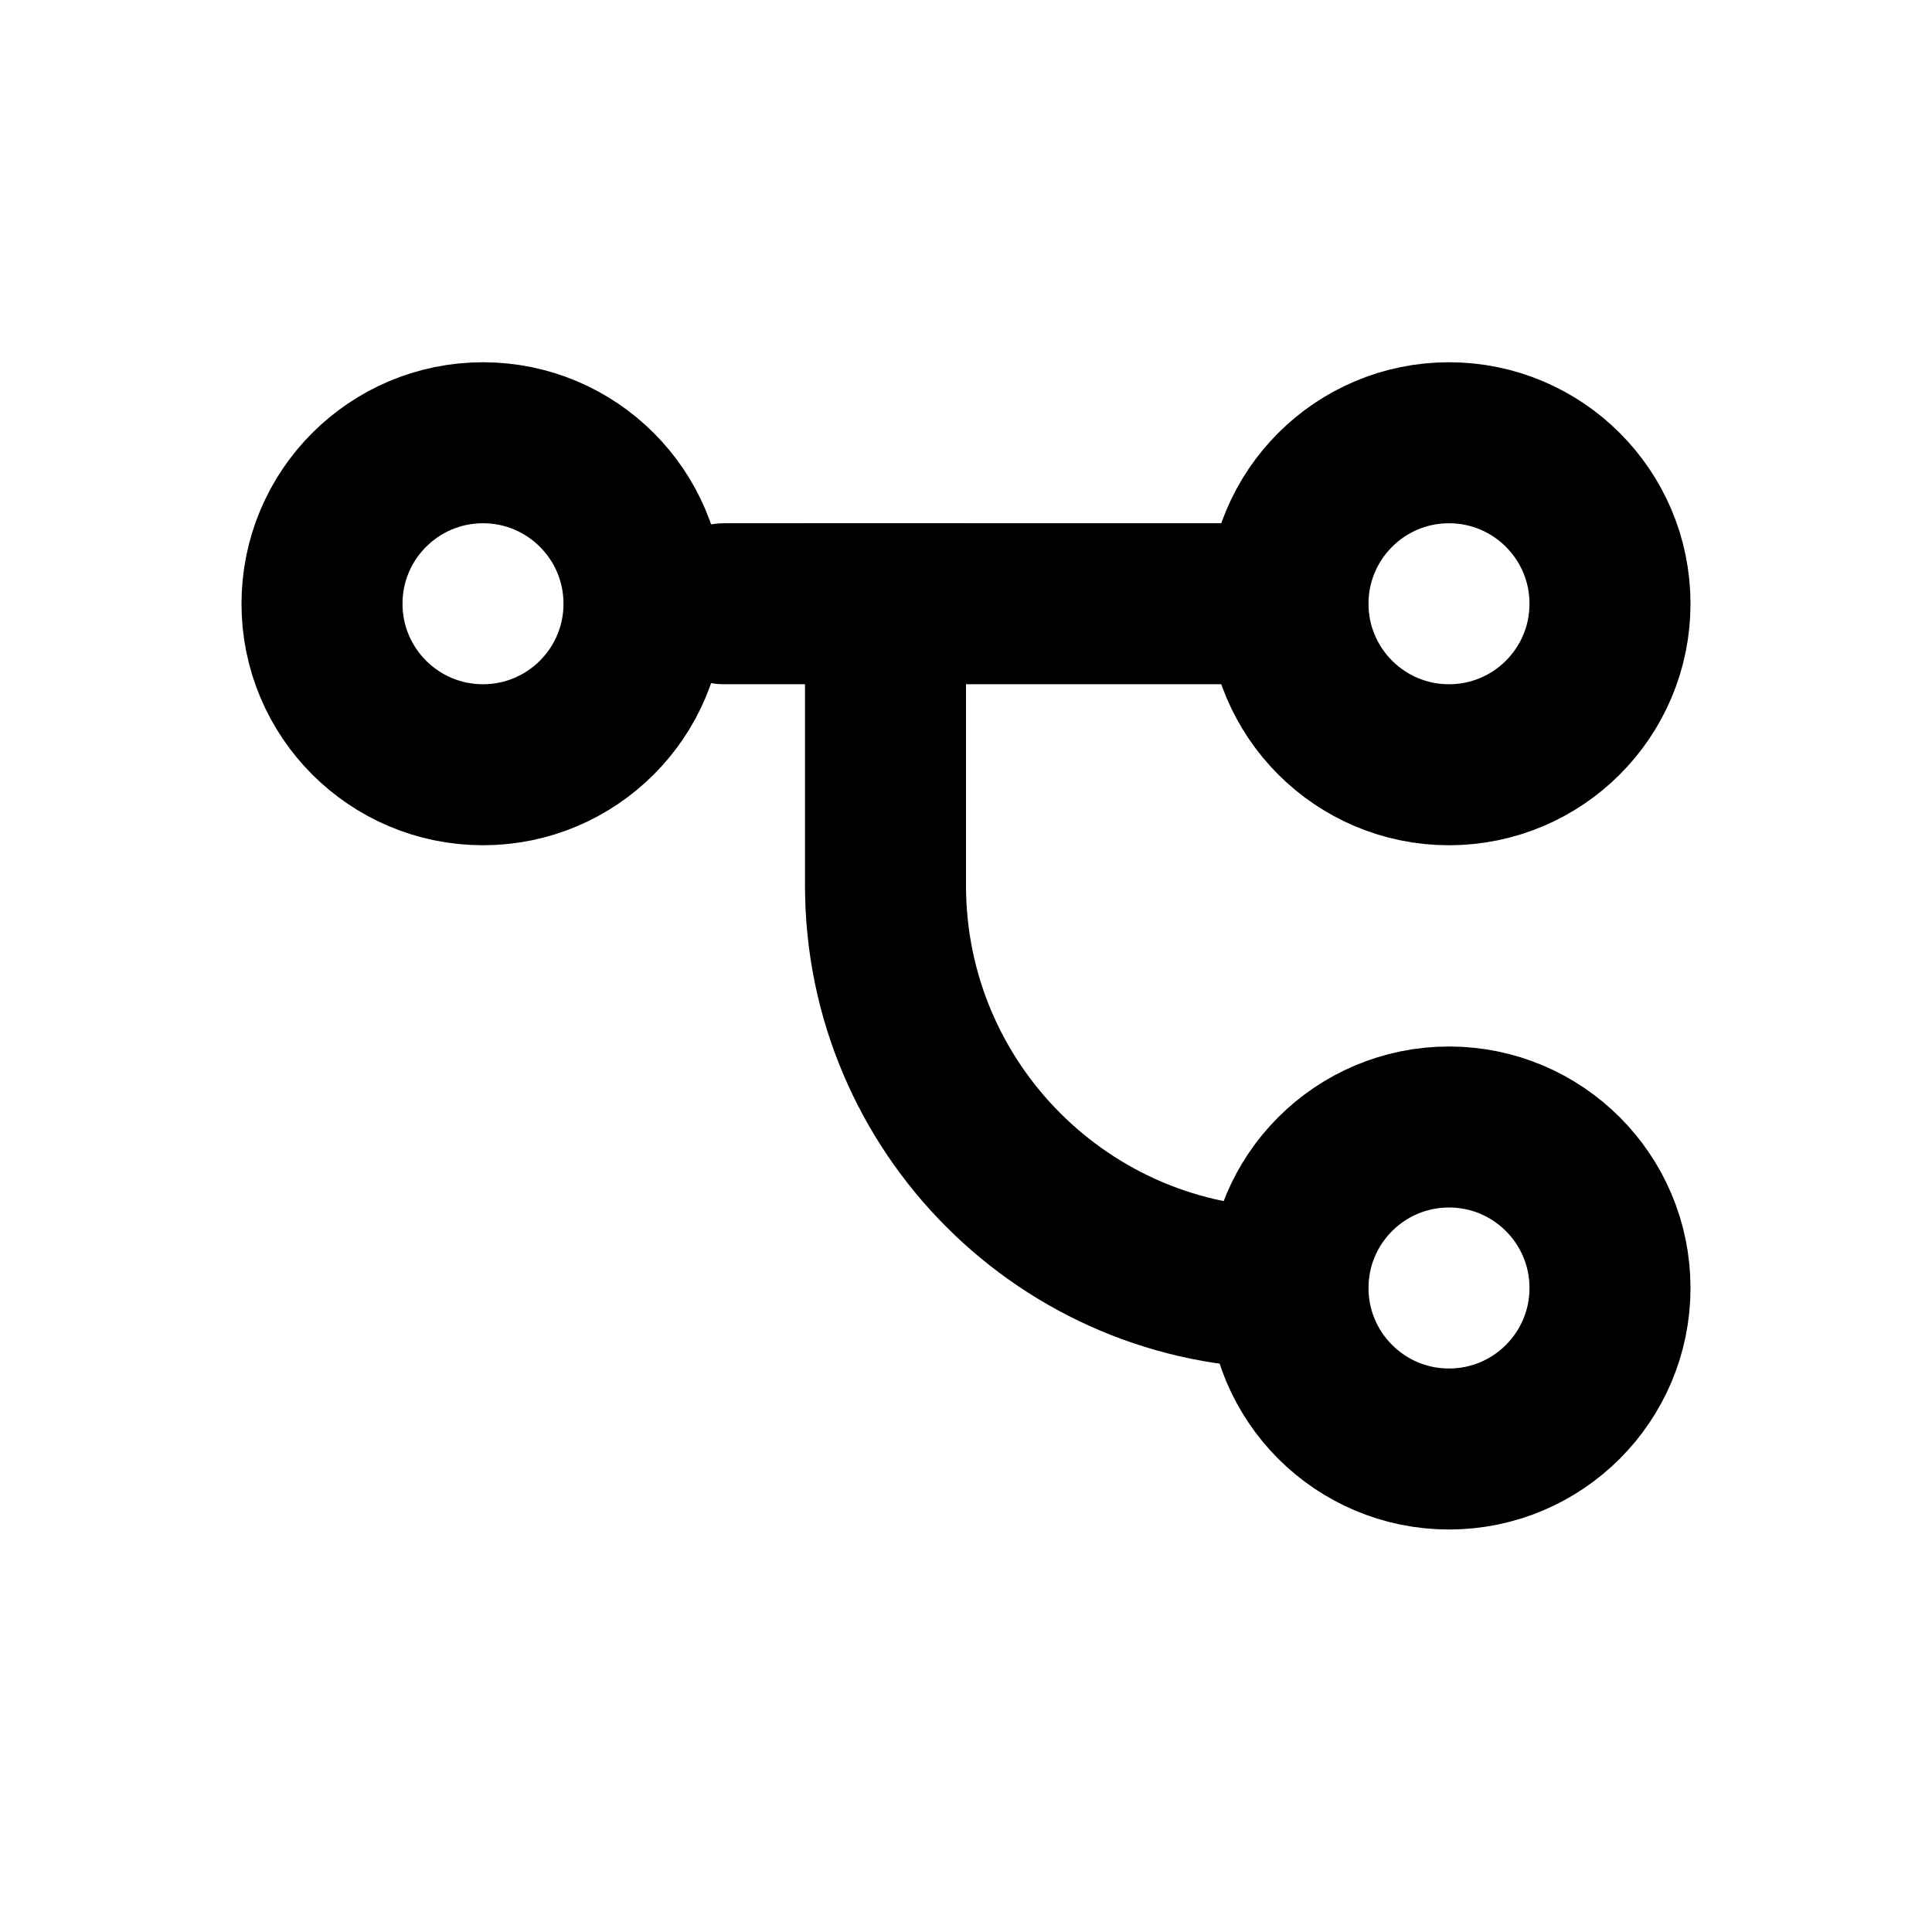
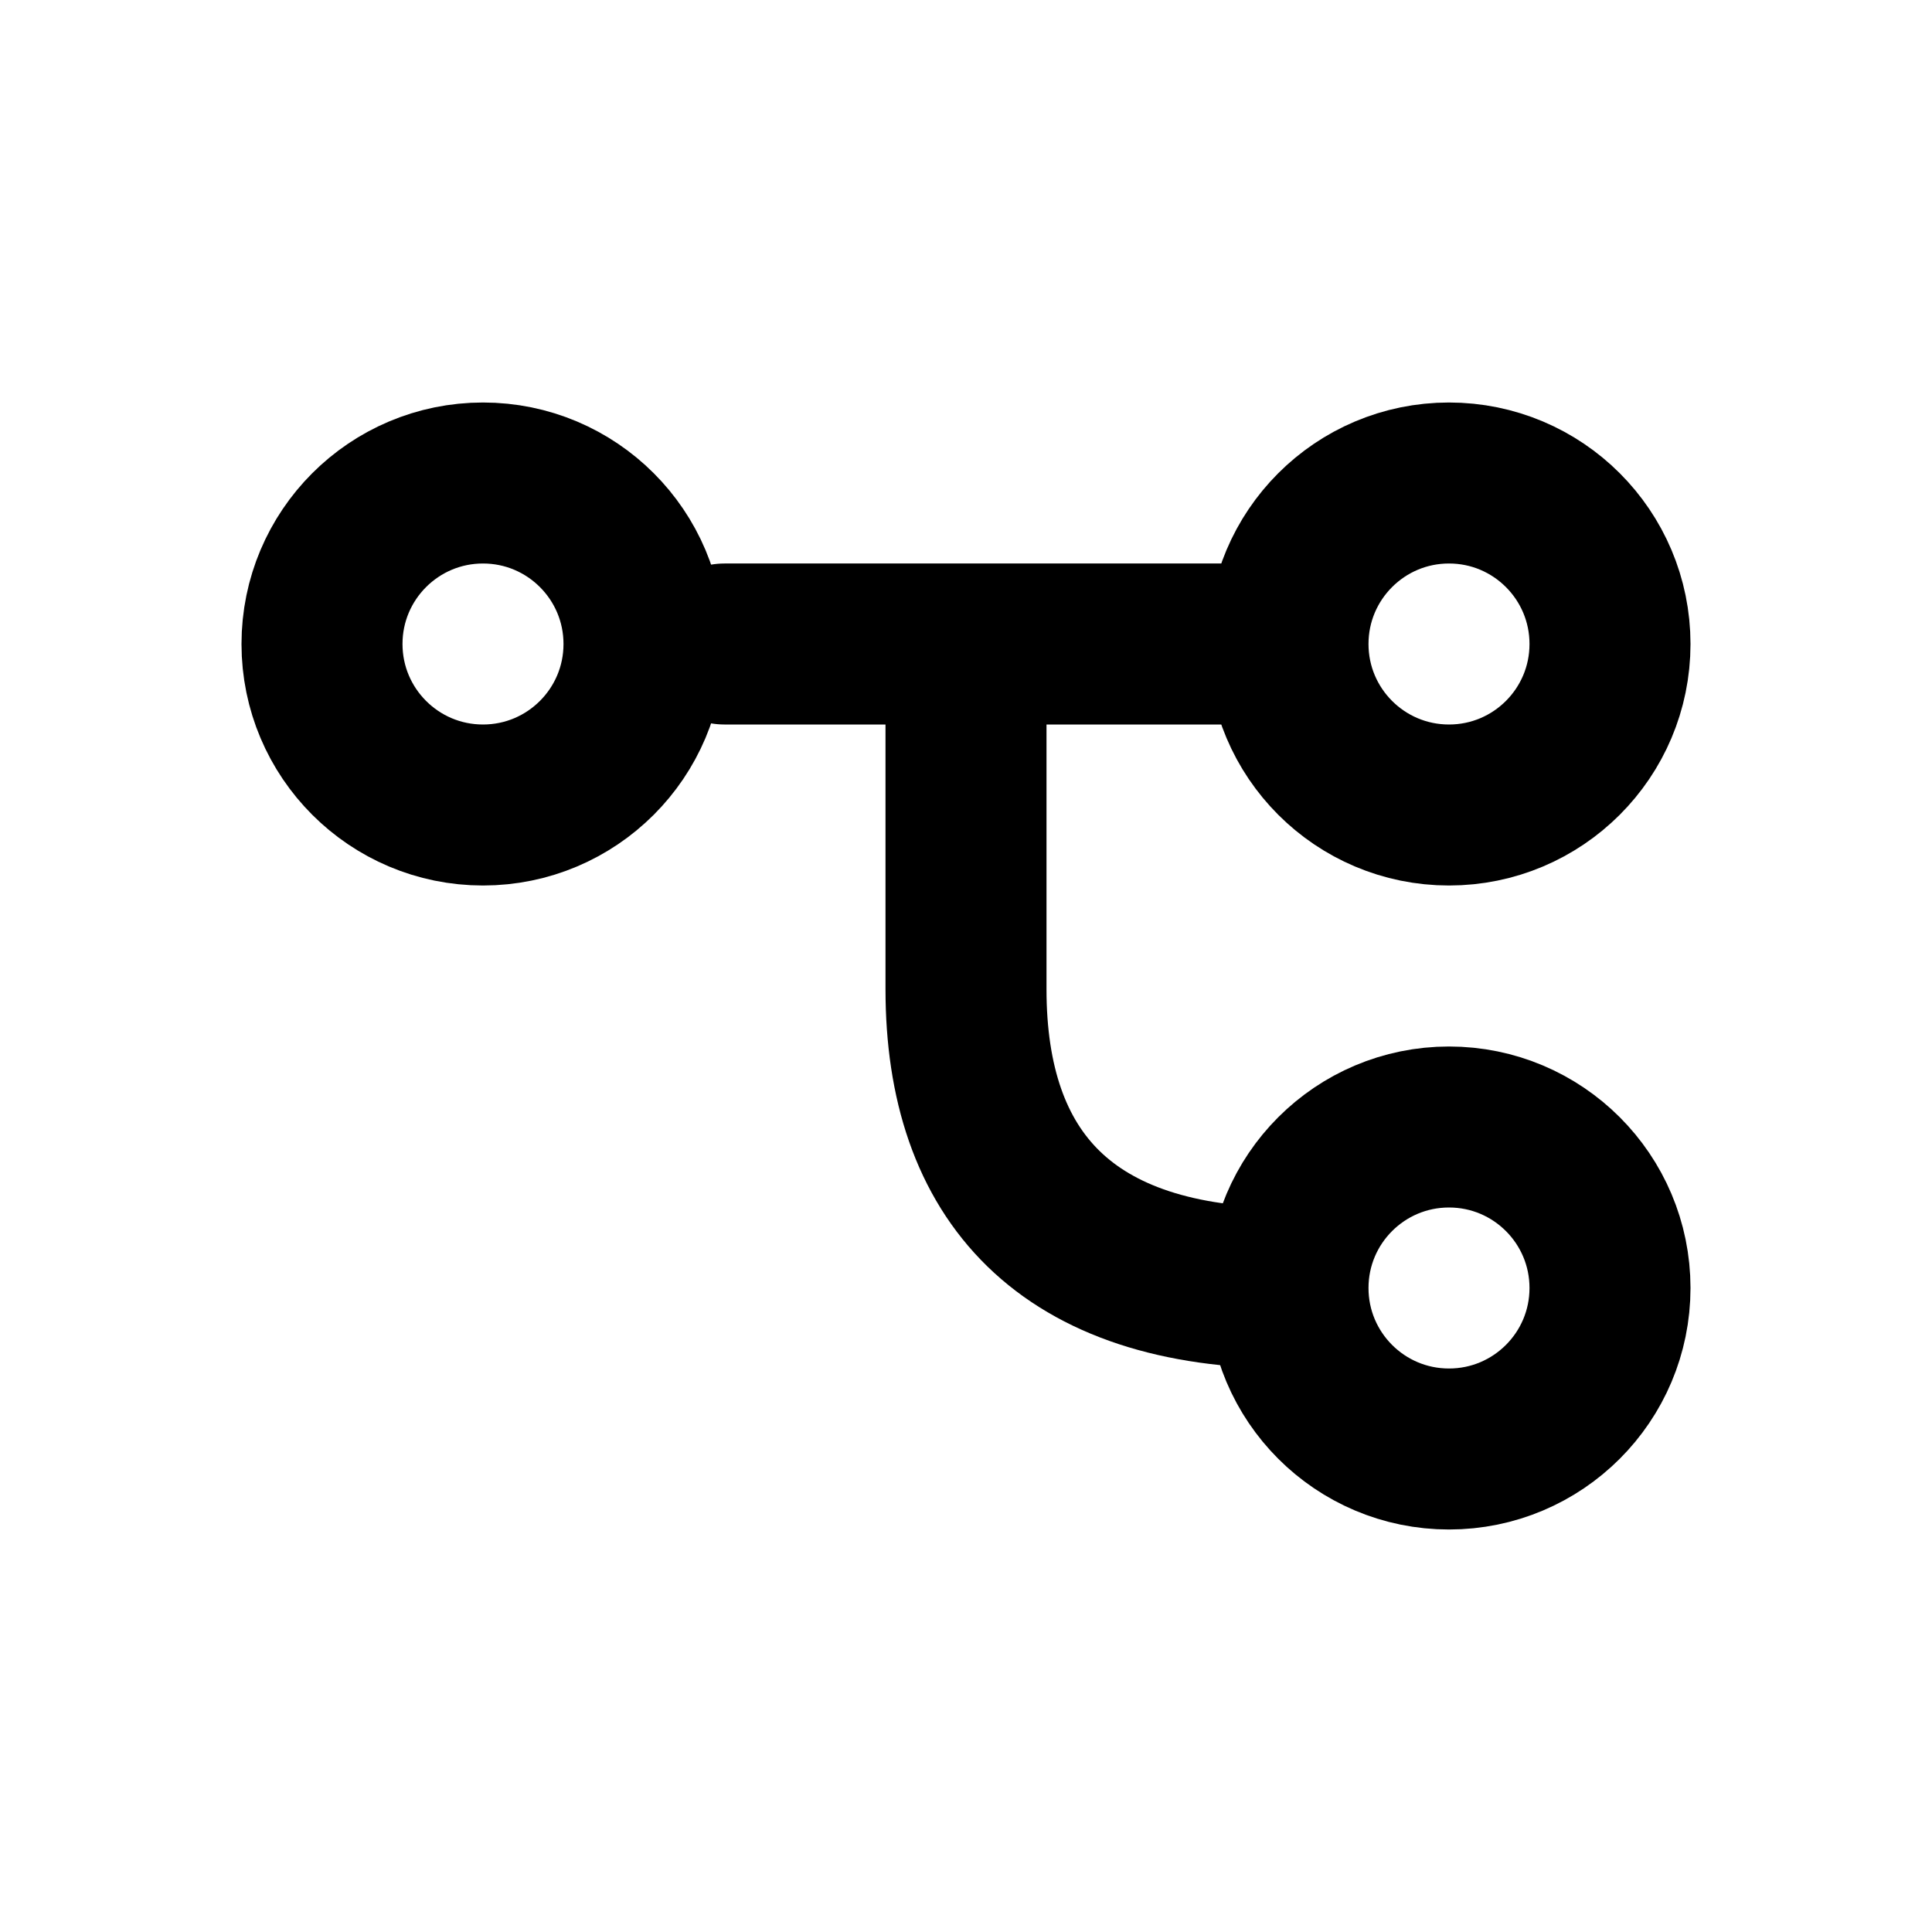
<svg xmlns="http://www.w3.org/2000/svg" width="48px" height="48px" viewBox="0 0 48 48" version="1.1">
  <g id="logic" stroke="none" stroke-width="1" fill="none" fill-rule="evenodd">
-     <circle id="椭圆形" stroke="#000000" stroke-width="4" cx="12" cy="15" r="4" />
-     <line x1="18" y1="15" x2="31" y2="15" id="路径-11" stroke="#000000" stroke-width="4" stroke-linecap="round" stroke-linejoin="round" />
+     <circle id="椭圆形" stroke="#000000" stroke-width="4" cx="12" cy="16" r="4" />
+     <line x1="18" y1="16" x2="31" y2="16" id="路径-11" stroke="#000000" stroke-width="4" stroke-linecap="round" stroke-linejoin="round" />
    <circle id="椭圆形" stroke="#000000" stroke-width="4" cx="36" cy="32" r="4" />
-     <circle id="椭圆形" stroke="#000000" stroke-width="4" cx="36" cy="15" r="4" />
-     <path d="M32,32 C26.477,32 22,27.523 22,22 L22,13" id="路径" stroke="#000000" stroke-width="4" />
+     <circle id="椭圆形" stroke="#000000" stroke-width="4" cx="36" cy="16" r="4" />
+     <path d="M32,32 C26.477,32 24,29.23 24,24.579 L24,16" id="路径" stroke="#000000" stroke-width="4" />
  </g>
</svg>
